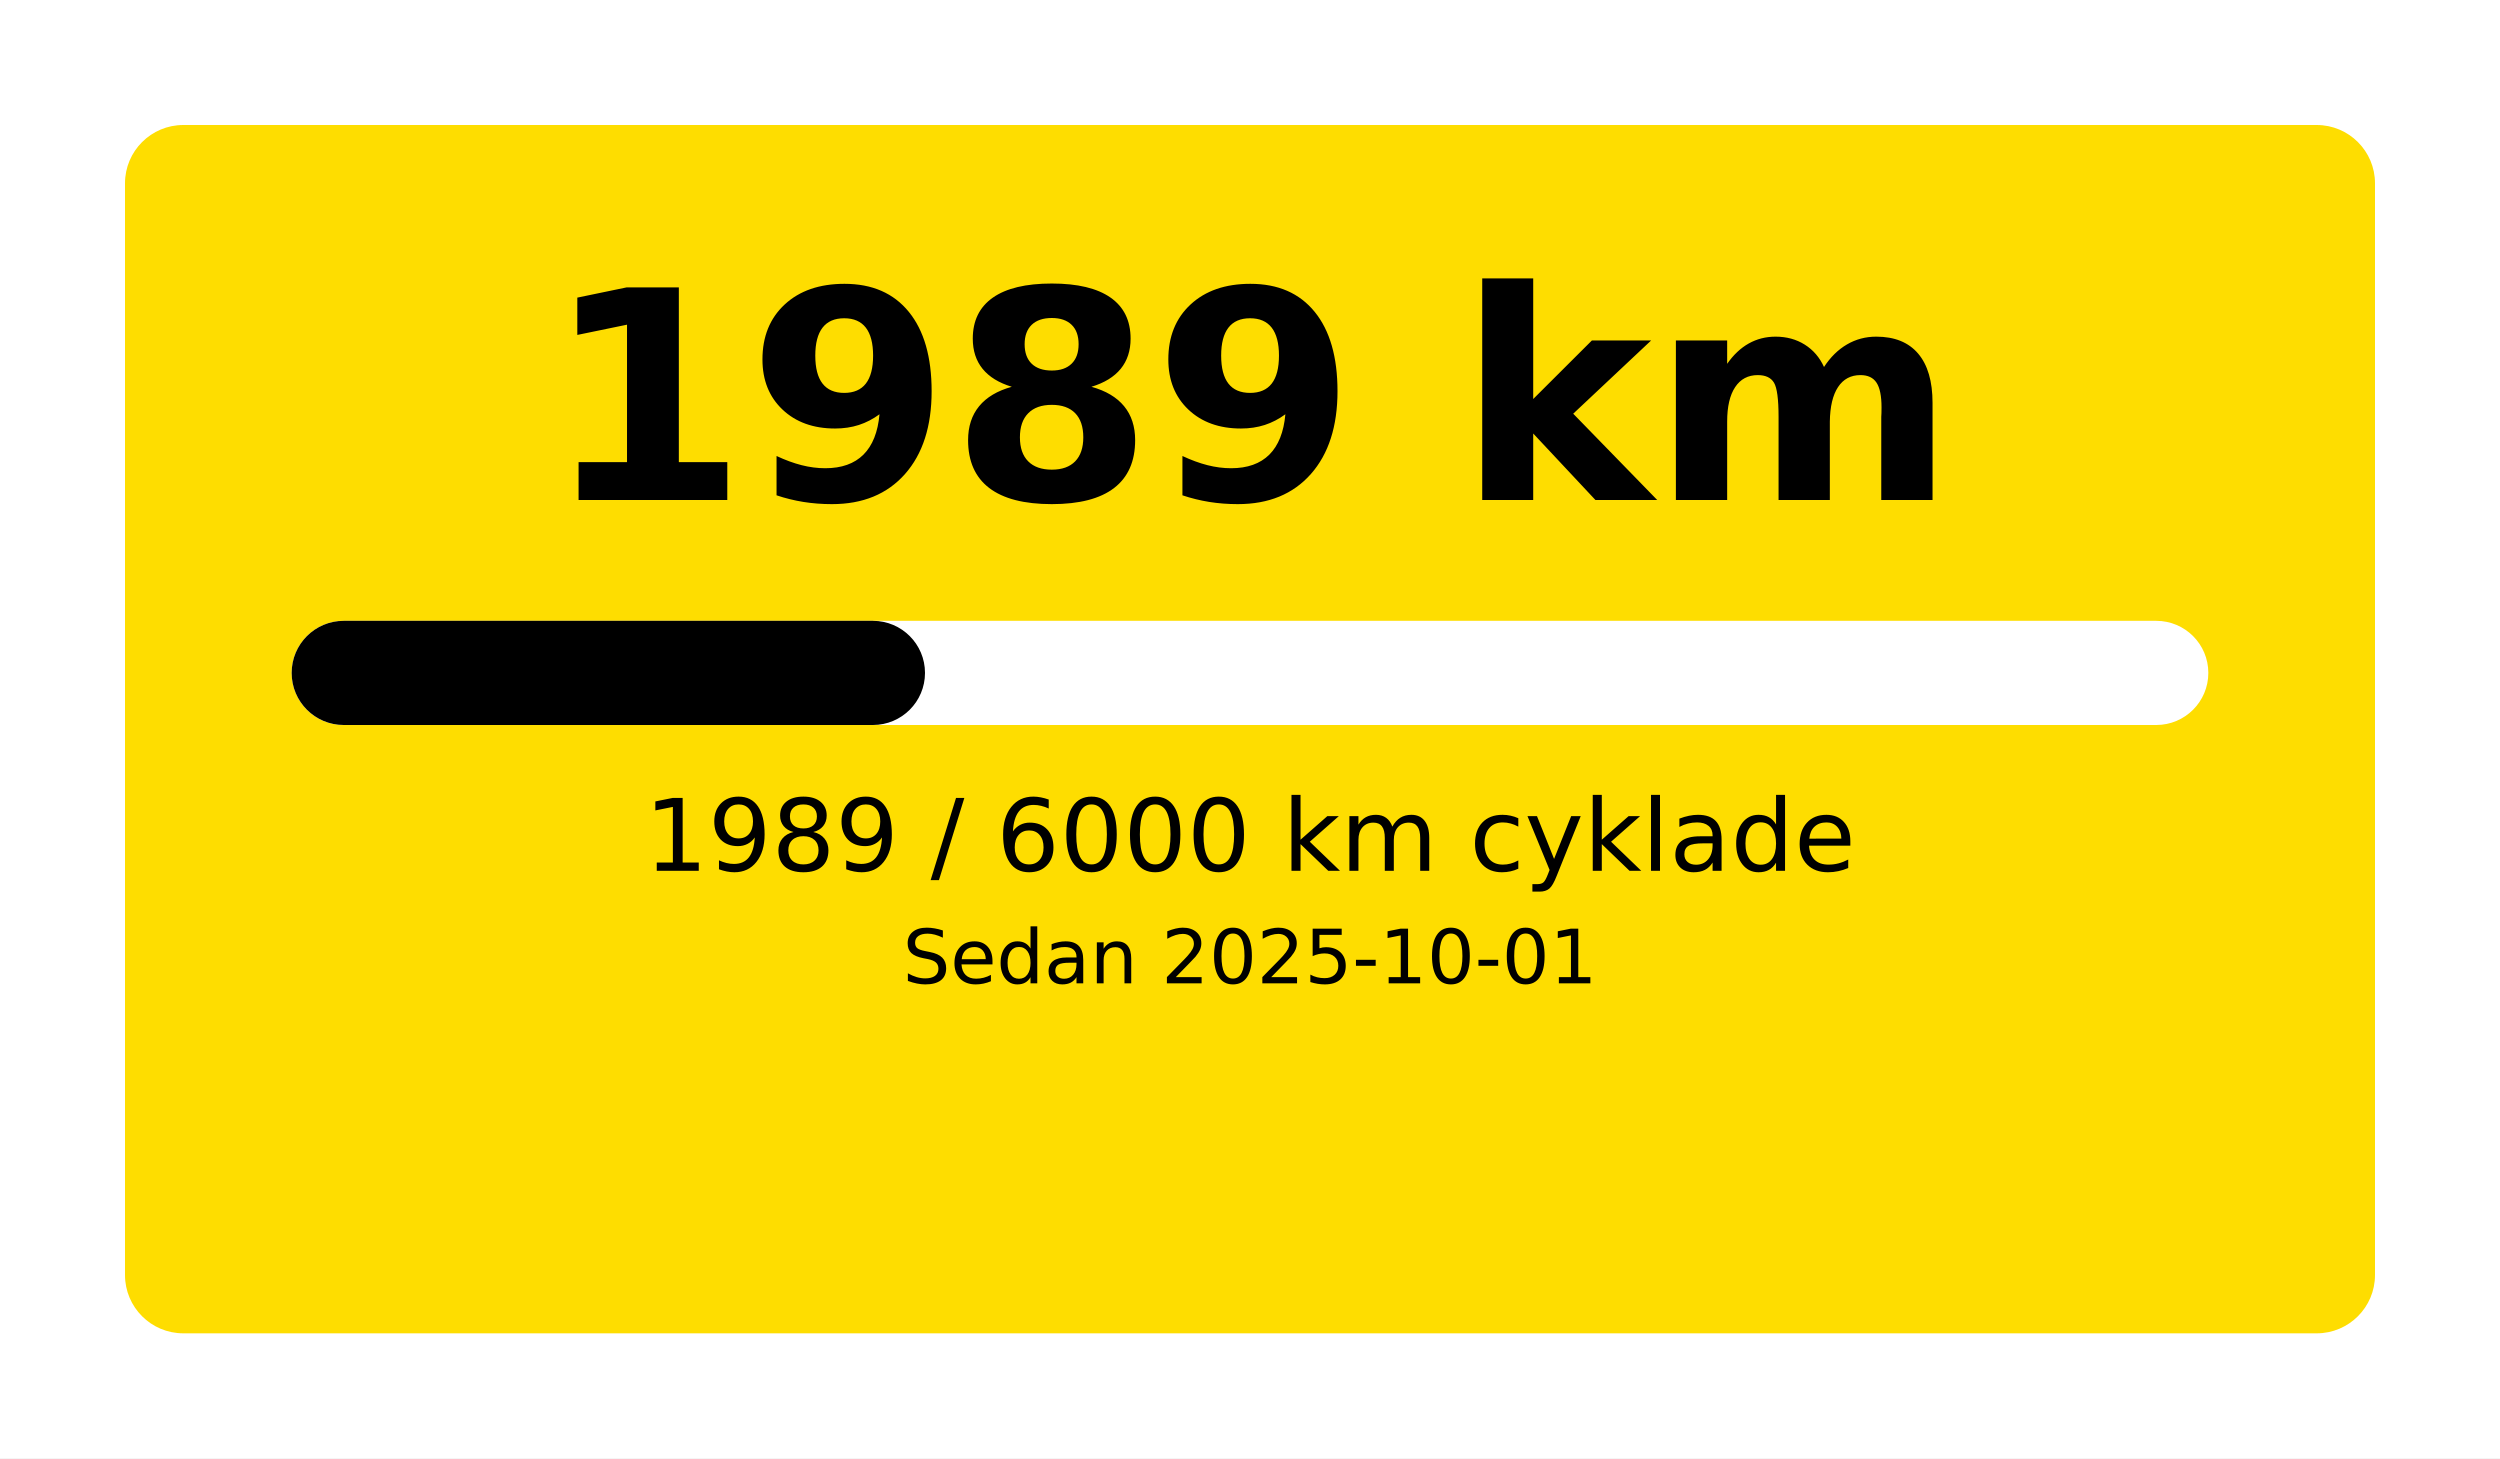
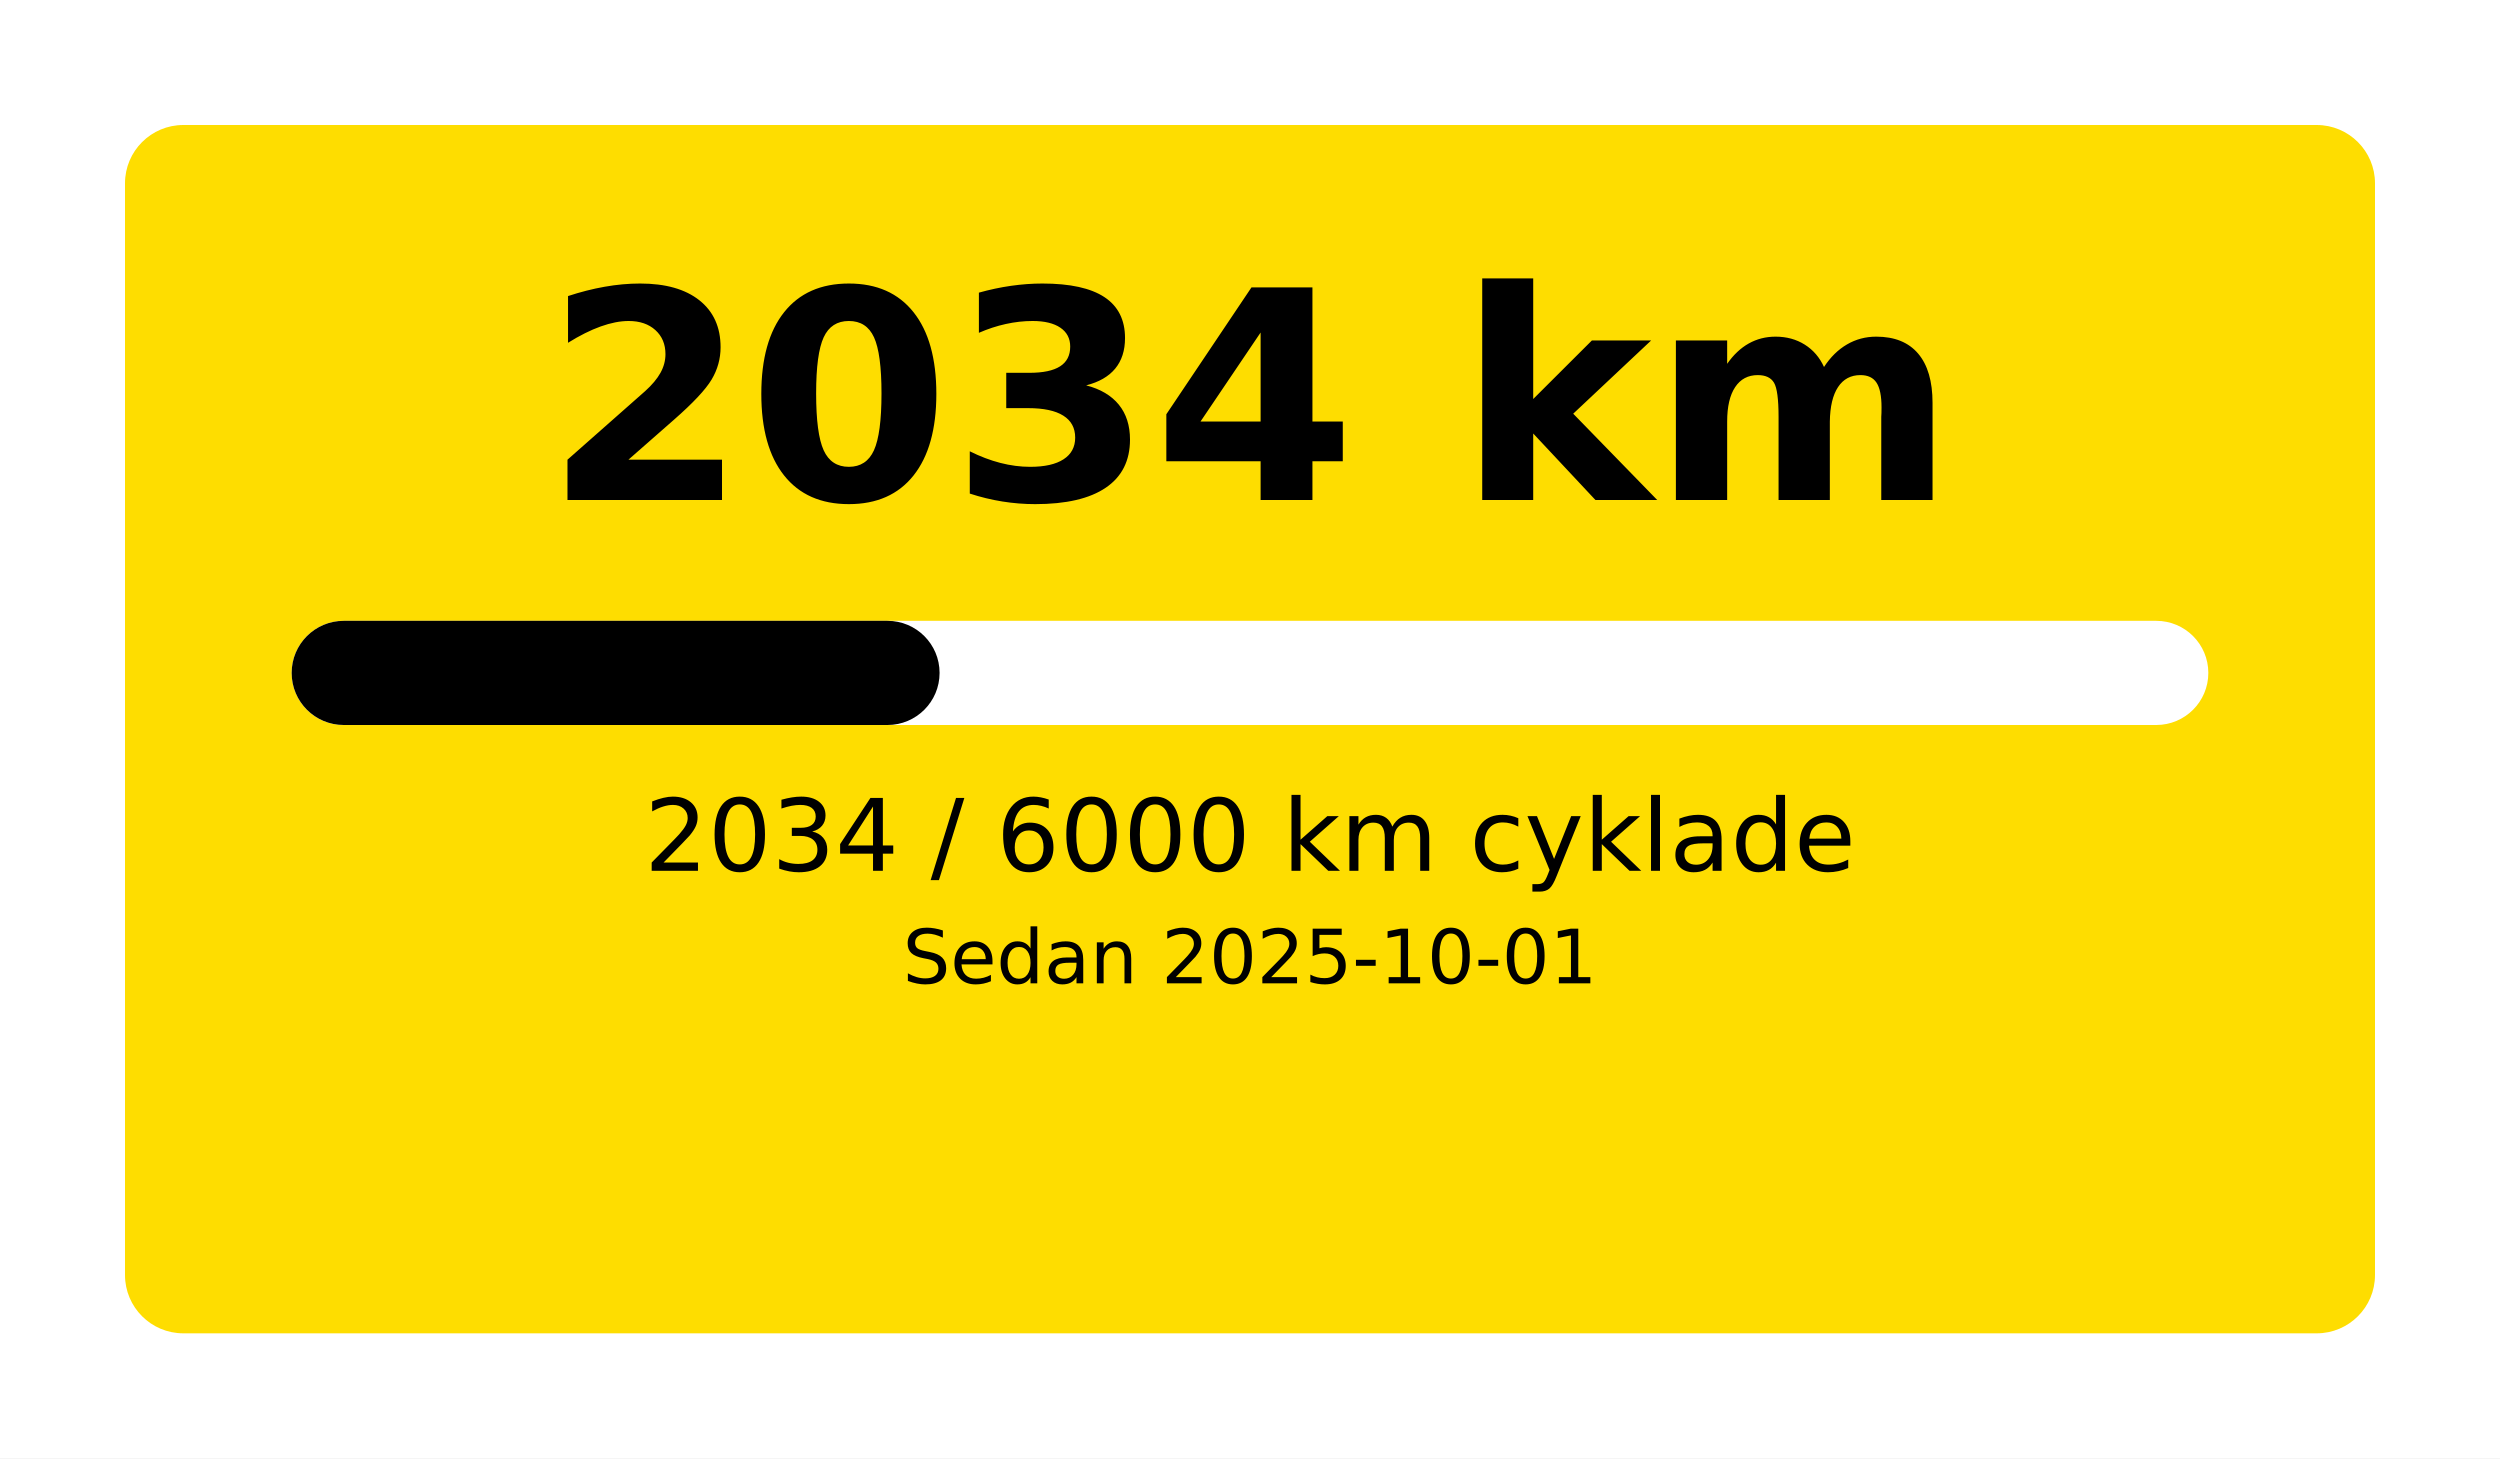
<svg xmlns="http://www.w3.org/2000/svg" width="1200" height="700" viewBox="0 0 1200 700">
  <rect x="0" y="0" width="1200" height="700" fill="#FFFFFF" />
  <rect x="60" y="60" rx="28" ry="28" width="1080" height="580" fill="#FEDD00" />
-   <text x="600.0" y="240" font-size="140" font-family="DejaVu Sans, Arial, sans-serif" font-weight="700" fill="#000000" text-anchor="middle">1989 km</text>
+   <text x="600.0" y="240" font-size="140" font-family="DejaVu Sans, Arial, sans-serif" font-weight="700" fill="#000000" text-anchor="middle">2034 km</text>
  <rect x="140" y="298" rx="25.0" ry="25.0" width="920" height="50" fill="#FFFFFF" />
-   <rect x="140" y="298" rx="25.0" ry="25.0" width="304" height="50" fill="#000000" />
-   <text x="600.0" y="418" font-size="48" font-family="DejaVu Sans, Arial, sans-serif" fill="#000000" text-anchor="middle">1989 / 6000 km cyklade</text>
+   <rect x="140" y="298" rx="25.0" ry="25.0" width="311" height="50" fill="#000000" />
+   <text x="600.0" y="418" font-size="48" font-family="DejaVu Sans, Arial, sans-serif" fill="#000000" text-anchor="middle">2034 / 6000 km cyklade</text>
  <text x="600.0" y="472" font-size="36" font-family="DejaVu Sans, Arial, sans-serif" fill="#000000" text-anchor="middle">Sedan 2025-10-01</text>
</svg>
